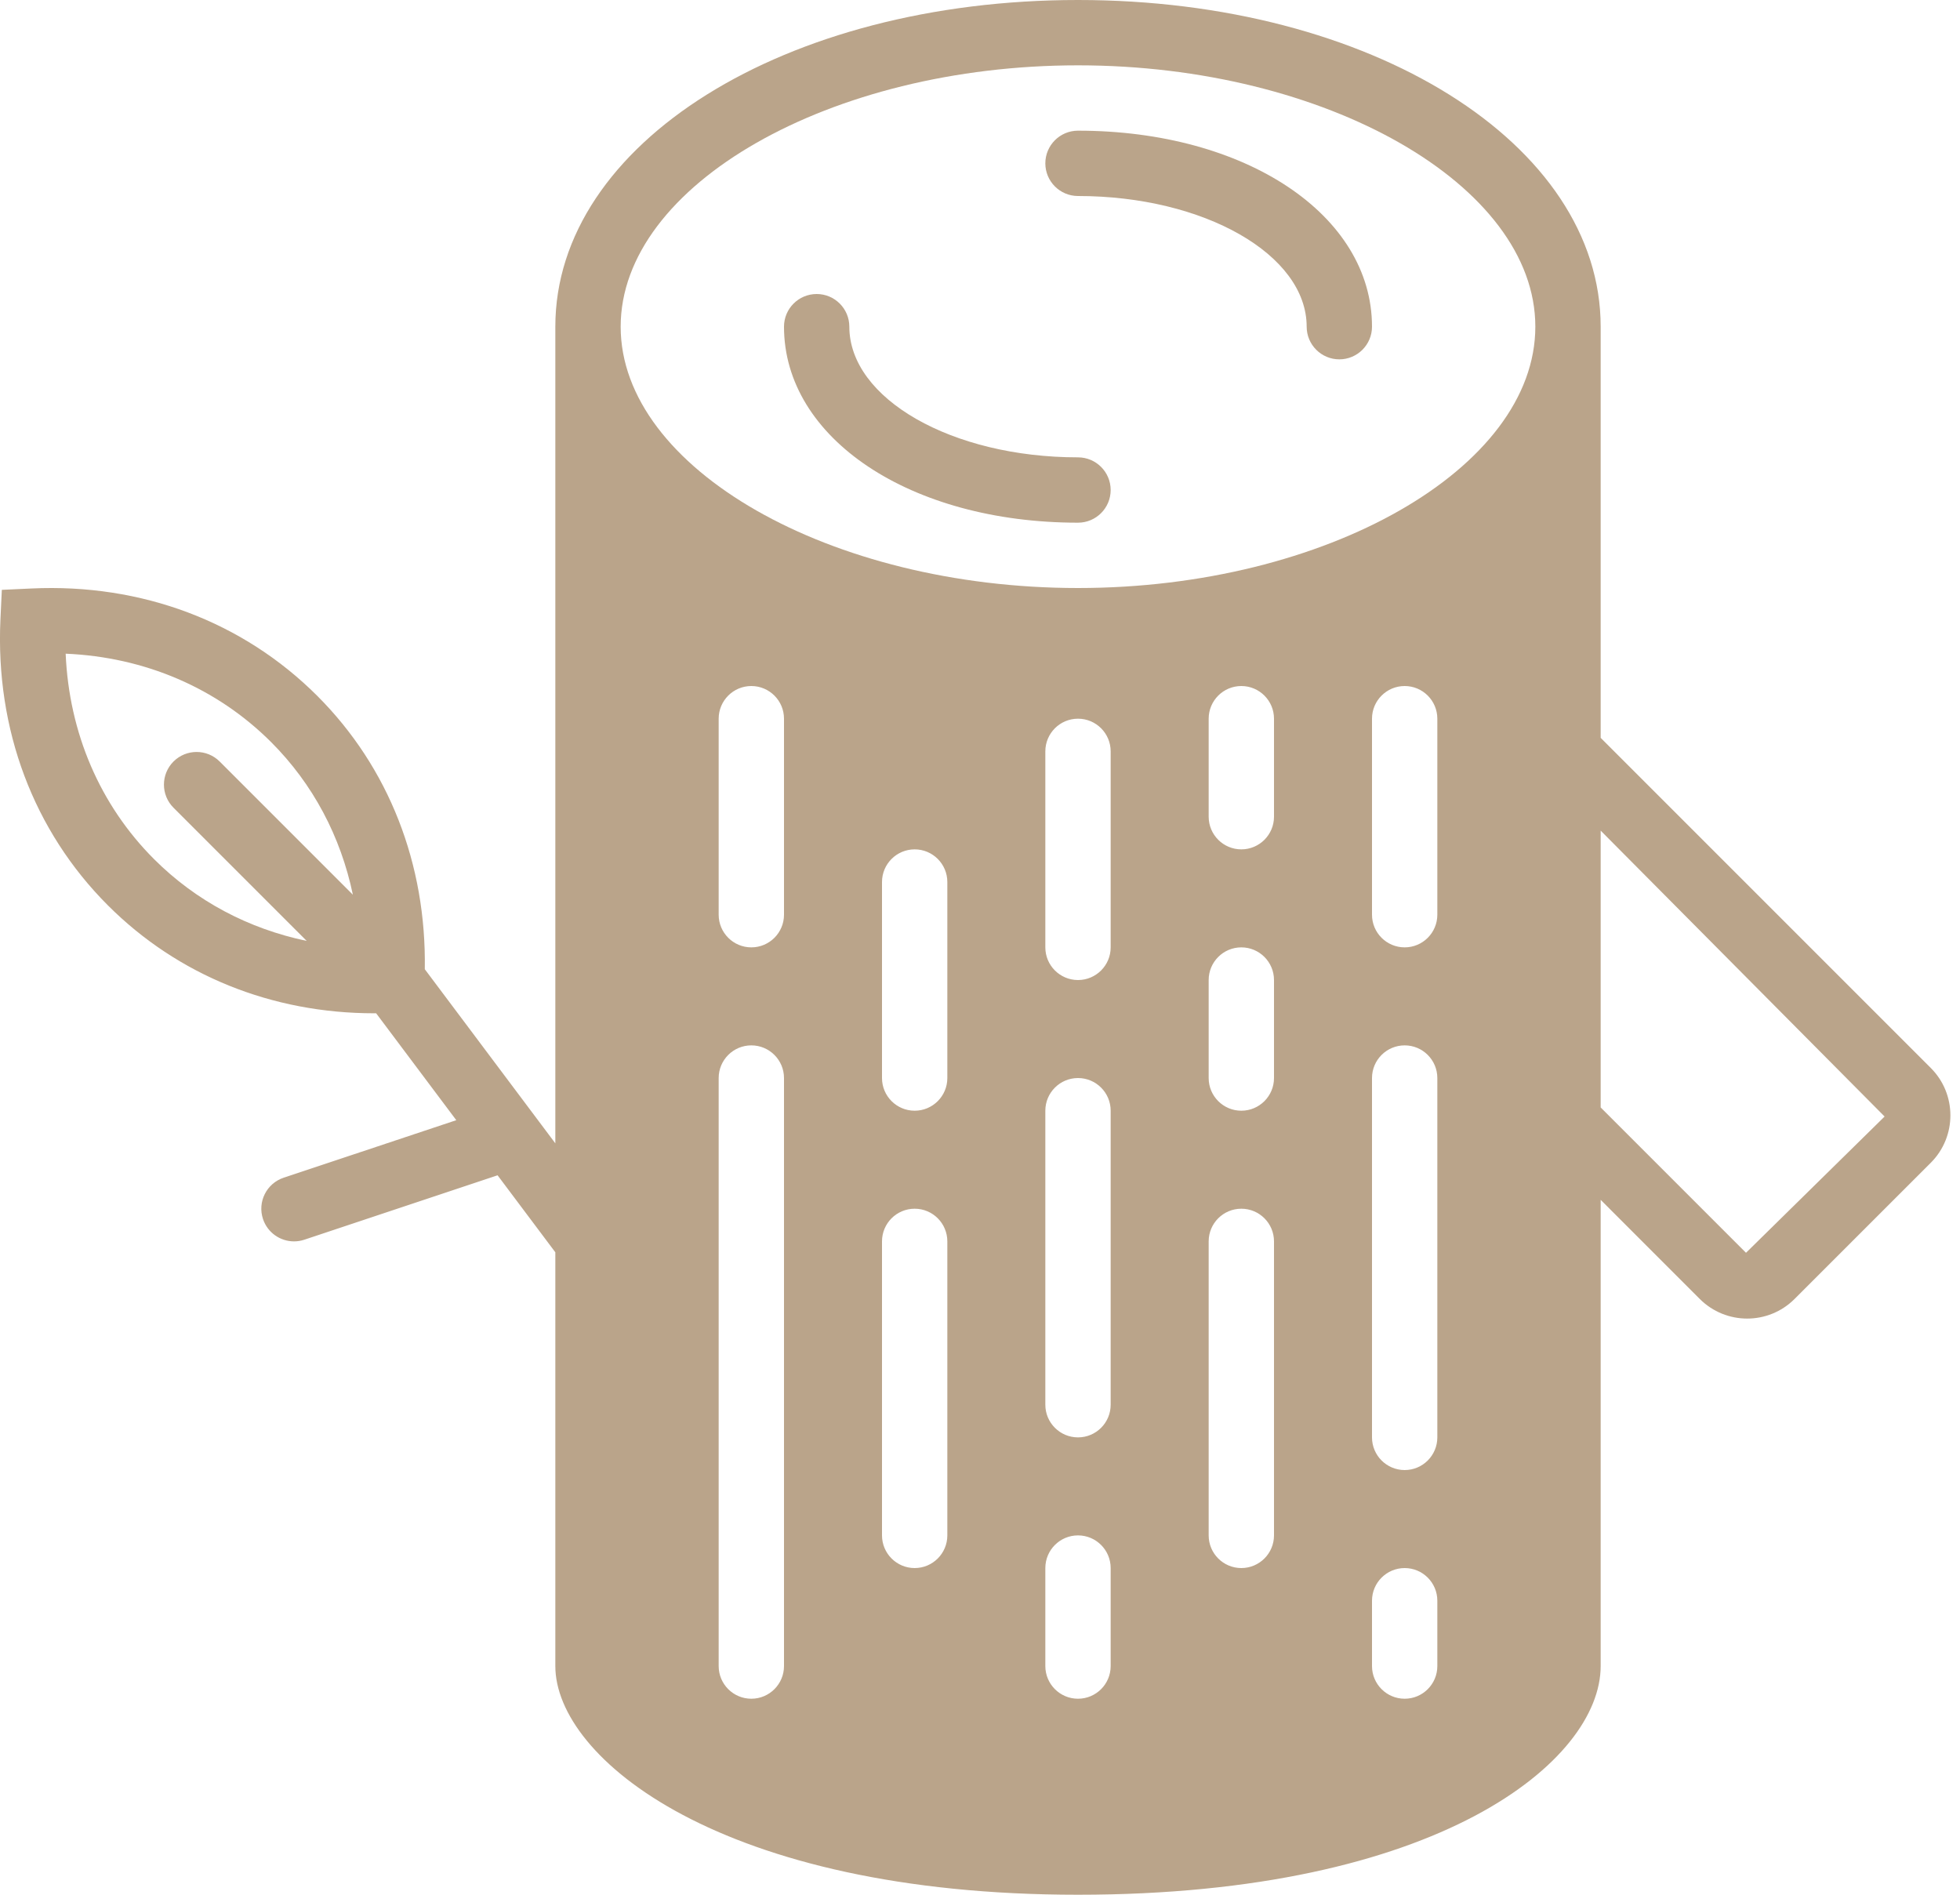
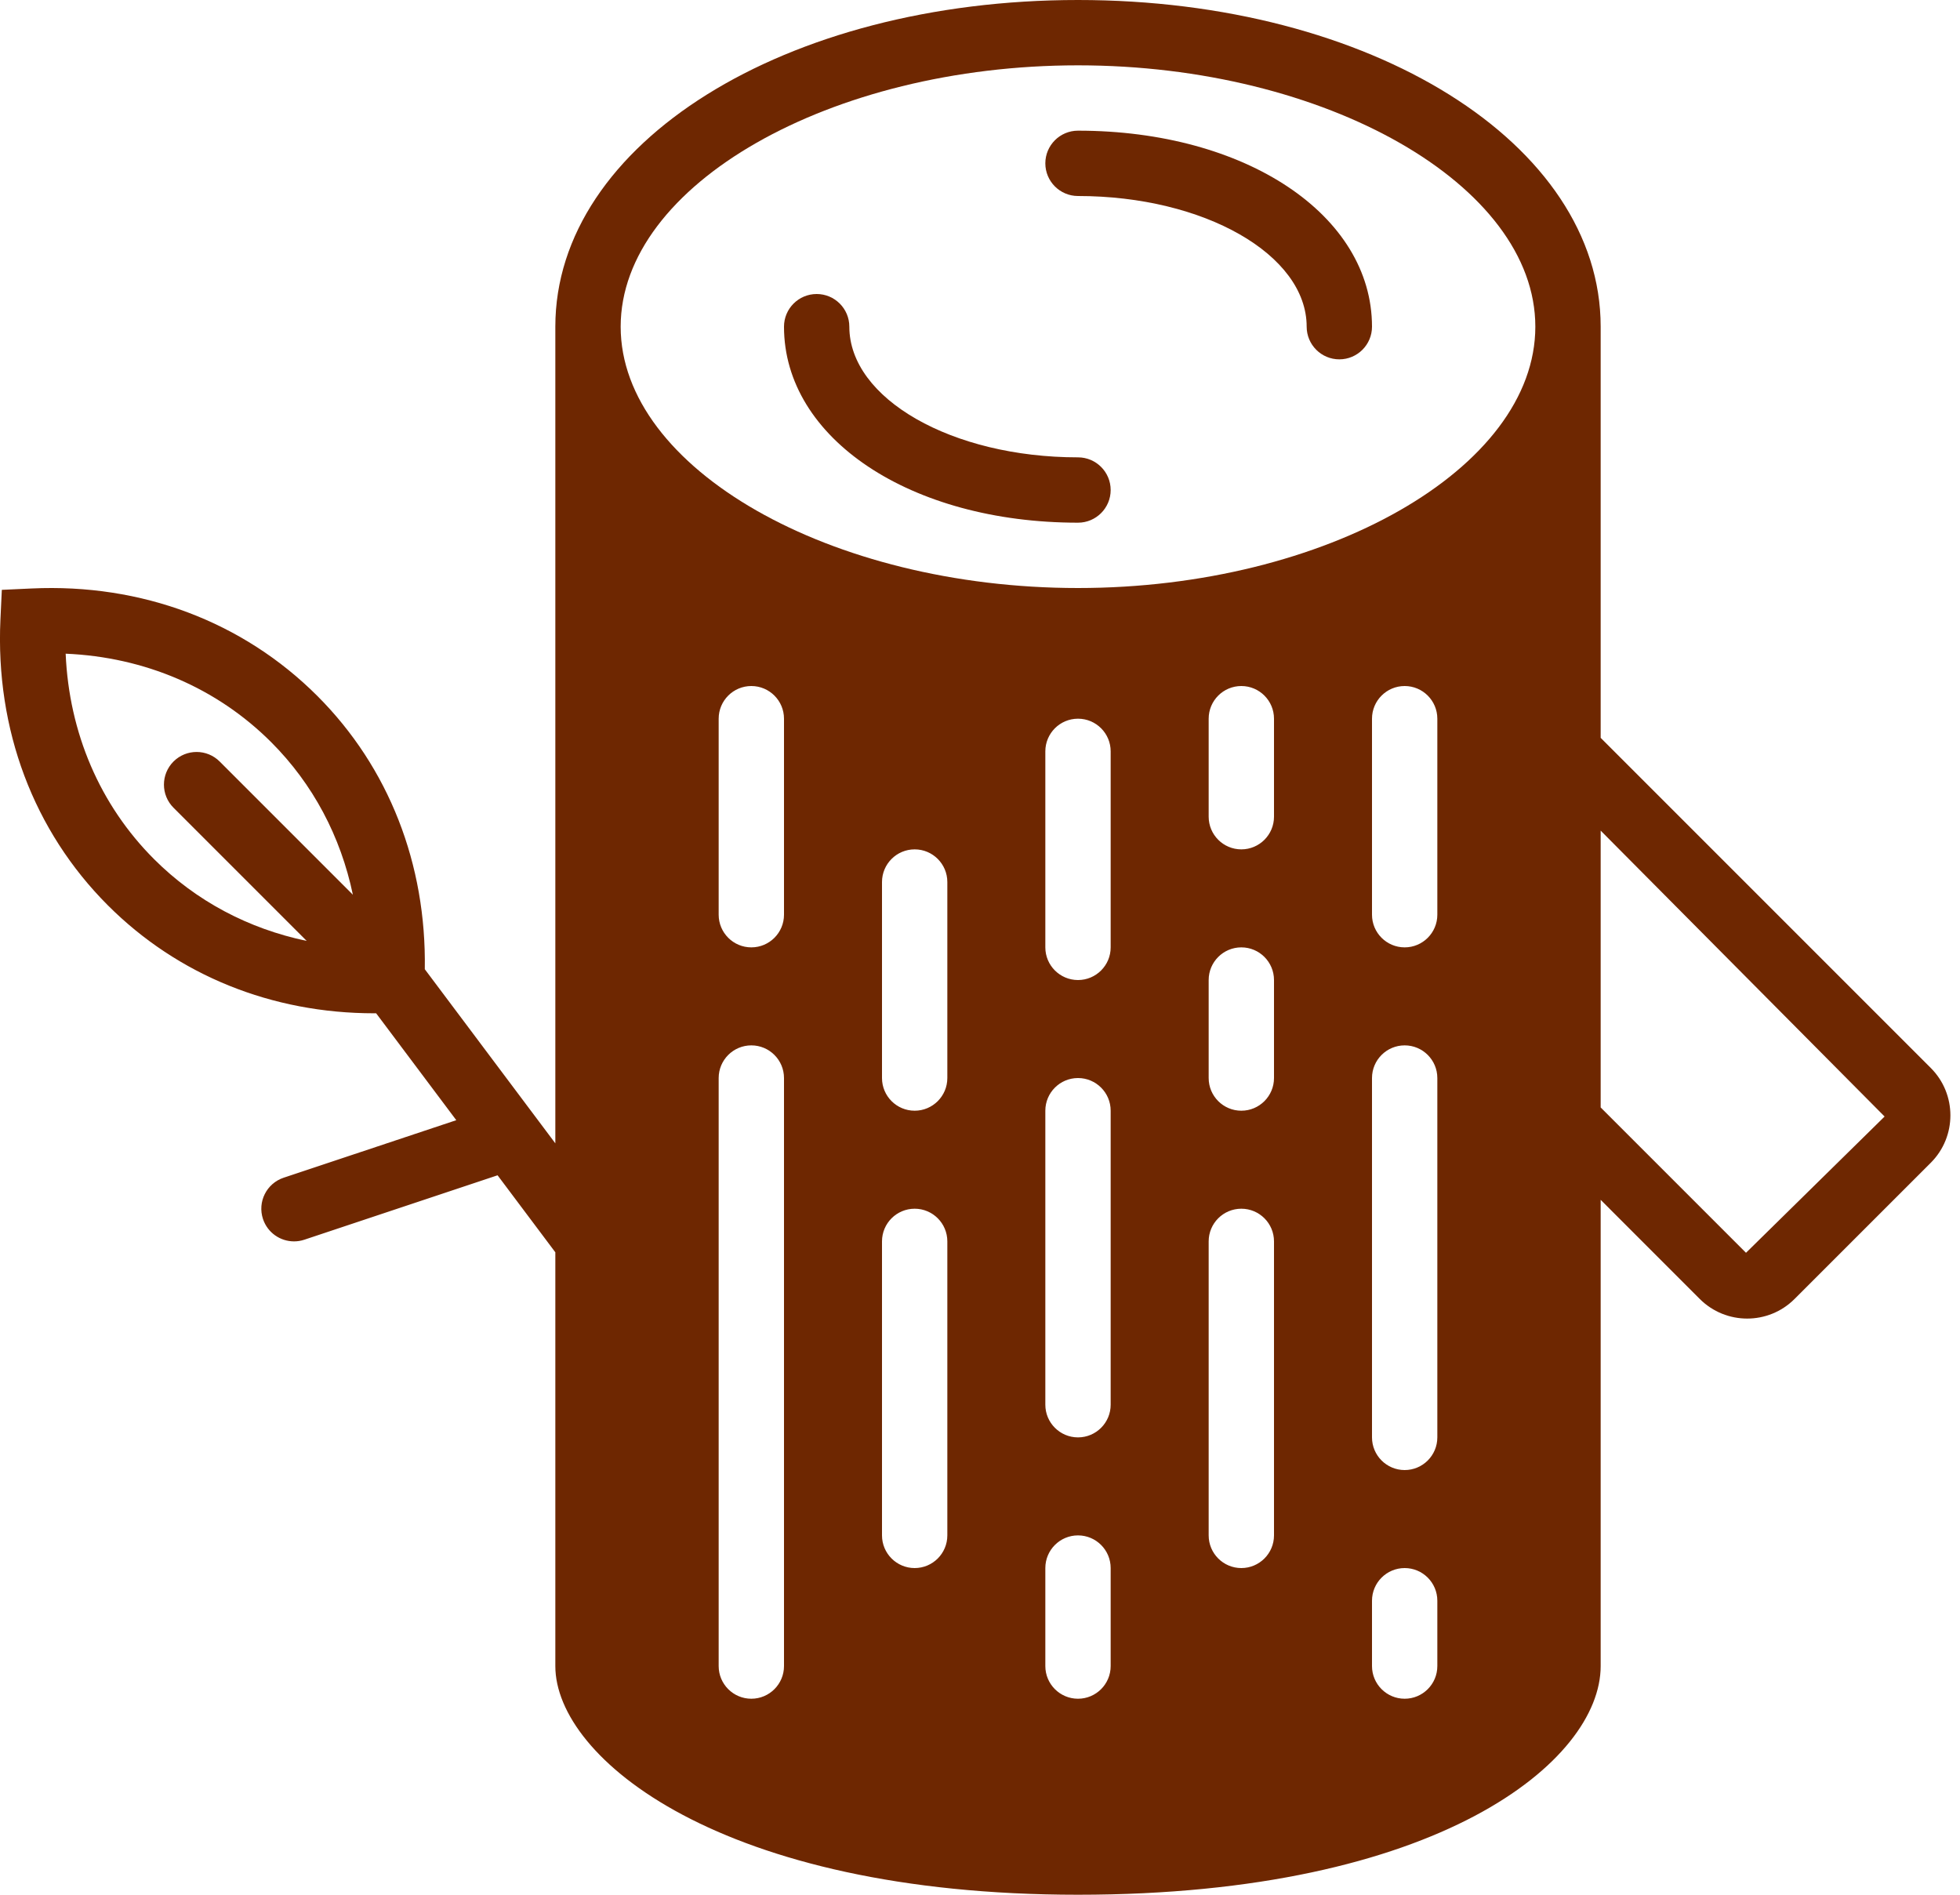
<svg xmlns="http://www.w3.org/2000/svg" fill="#6E2701" viewBox="0 0 60 58" version="1.1" x="0px" y="0px">
  <g stroke="none" stroke-width="1" fill="none" fill-rule="evenodd">
-     <g transform="translate(-240, -646)" fill="#baa48a">
+     <g transform="translate(-240, -646)" fill="#6E2701">
      <g transform="translate(240, 646)">
        <path d="M33,16 C33.552,16 34,15.552 34,15 C34,14.448 33.552,14 33,14 C29.14,14 26,12.206 26,10 C26,9.448 25.552,9 25,9 C24.448,9 24,9.448 24,10 C24,13.42 27.869,16 33,16" />
        <path d="M33,6 C36.86,6 40,7.794 40,10 C40,10.552 40.448,11 41,11 C41.552,11 42,10.552 42,10 C42,6.58 38.131,4 33,4 C32.448,4 32,4.448 32,5 C32,5.552 32.448,6 33,6" />
        <path d="M53.449,38.349 L49,33.9 L49,25.426 L57.692,34.178 L53.449,38.349 Z M44,28 C44,28.552 43.552,29 43,29 C42.448,29 42,28.552 42,28 L42,22 C42,21.448 42.448,21 43,21 C43.552,21 44,21.448 44,22 L44,28 Z M44,44 C44,44.552 43.552,45 43,45 C42.448,45 42,44.552 42,44 L42,33 C42,32.448 42.448,32 43,32 C43.552,32 44,32.448 44,33 L44,44 Z M44,51 C44,51.552 43.552,52 43,52 C42.448,52 42,51.552 42,51 L42,49 C42,48.448 42.448,48 43,48 C43.552,48 44,48.448 44,49 L44,51 Z M39,25 C39,25.552 38.552,26 38,26 C37.448,26 37,25.552 37,25 L37,22 C37,21.448 37.448,21 38,21 C38.552,21 39,21.448 39,22 L39,25 Z M39,33 C39,33.552 38.552,34 38,34 C37.448,34 37,33.552 37,33 L37,30 C37,29.448 37.448,29 38,29 C38.552,29 39,29.448 39,30 L39,33 Z M39,47 C39,47.552 38.552,48 38,48 C37.448,48 37,47.552 37,47 L37,38 C37,37.448 37.448,37 38,37 C38.552,37 39,37.448 39,38 L39,47 Z M34,29 C34,29.552 33.552,30 33,30 C32.448,30 32,29.552 32,29 L32,23 C32,22.448 32.448,22 33,22 C33.552,22 34,22.448 34,23 L34,29 Z M34,43 C34,43.552 33.552,44 33,44 C32.448,44 32,43.552 32,43 L32,34 C32,33.448 32.448,33 33,33 C33.552,33 34,33.448 34,34 L34,43 Z M34,51 C34,51.552 33.552,52 33,52 C32.448,52 32,51.552 32,51 L32,48 C32,47.448 32.448,47 33,47 C33.552,47 34,47.448 34,48 L34,51 Z M29,33 C29,33.552 28.552,34 28,34 C27.448,34 27,33.552 27,33 L27,27 C27,26.448 27.448,26 28,26 C28.552,26 29,26.448 29,27 L29,33 Z M29,47 C29,47.552 28.552,48 28,48 C27.448,48 27,47.552 27,47 L27,38 C27,37.448 27.448,37 28,37 C28.552,37 29,37.448 29,38 L29,47 Z M24,28 C24,28.552 23.552,29 23,29 C22.448,29 22,28.552 22,28 L22,22 C22,21.448 22.448,21 23,21 C23.552,21 24,21.448 24,22 L24,28 Z M24,51 C24,51.552 23.552,52 23,52 C22.448,52 22,51.552 22,51 L22,33 C22,32.448 22.448,32 23,32 C23.552,32 24,32.448 24,33 L24,51 Z M33,2 C40.589,2 47,5.663 47,10 C47,14.336 40.589,18 33,18 C25.411,18 19,14.336 19,10 C19,5.663 25.411,2 33,2 L33,2 Z M2.01,20.01 C4.433,20.114 6.64,21.058 8.301,22.718 C9.582,23.999 10.43,25.607 10.802,27.388 L6.725,23.311 C6.335,22.921 5.702,22.921 5.311,23.311 C4.921,23.702 4.921,24.335 5.311,24.725 L9.388,28.802 C7.607,28.43 5.999,27.581 4.718,26.301 C3.057,24.64 2.114,22.433 2.01,20.01 L2.01,20.01 Z M59.106,32.692 L49,22.586 L49,10 C49,4.392 41.972,-0 33,-0 C24.028,-0 17,4.392 17,10 L17,34.999 L13.004,29.669 C13.056,26.454 11.905,23.494 9.715,21.304 C7.437,19.026 4.329,17.857 0.966,18.014 L0.056,18.056 L0.013,18.966 C-0.142,22.33 1.026,25.437 3.304,27.715 C5.447,29.858 8.323,31.018 11.457,31.018 C11.476,31.018 11.495,31.017 11.514,31.017 L13.968,34.29 L8.683,36.051 C8.159,36.226 7.876,36.792 8.051,37.316 C8.191,37.735 8.581,38 9,38 C9.104,38 9.211,37.984 9.316,37.949 L15.232,35.977 L17,38.334 L17,51 C17,53.823 22.085,58 33,58 C44.036,58 49,53.907 49,51 L49,36.728 L52.035,39.764 C52.435,40.163 52.96,40.363 53.485,40.363 C54.01,40.363 54.535,40.163 54.935,39.763 L59.107,35.592 C59.906,34.792 59.906,33.491 59.106,32.692 L59.106,32.692 Z" />
      </g>
    </g>
  </g>
</svg>
